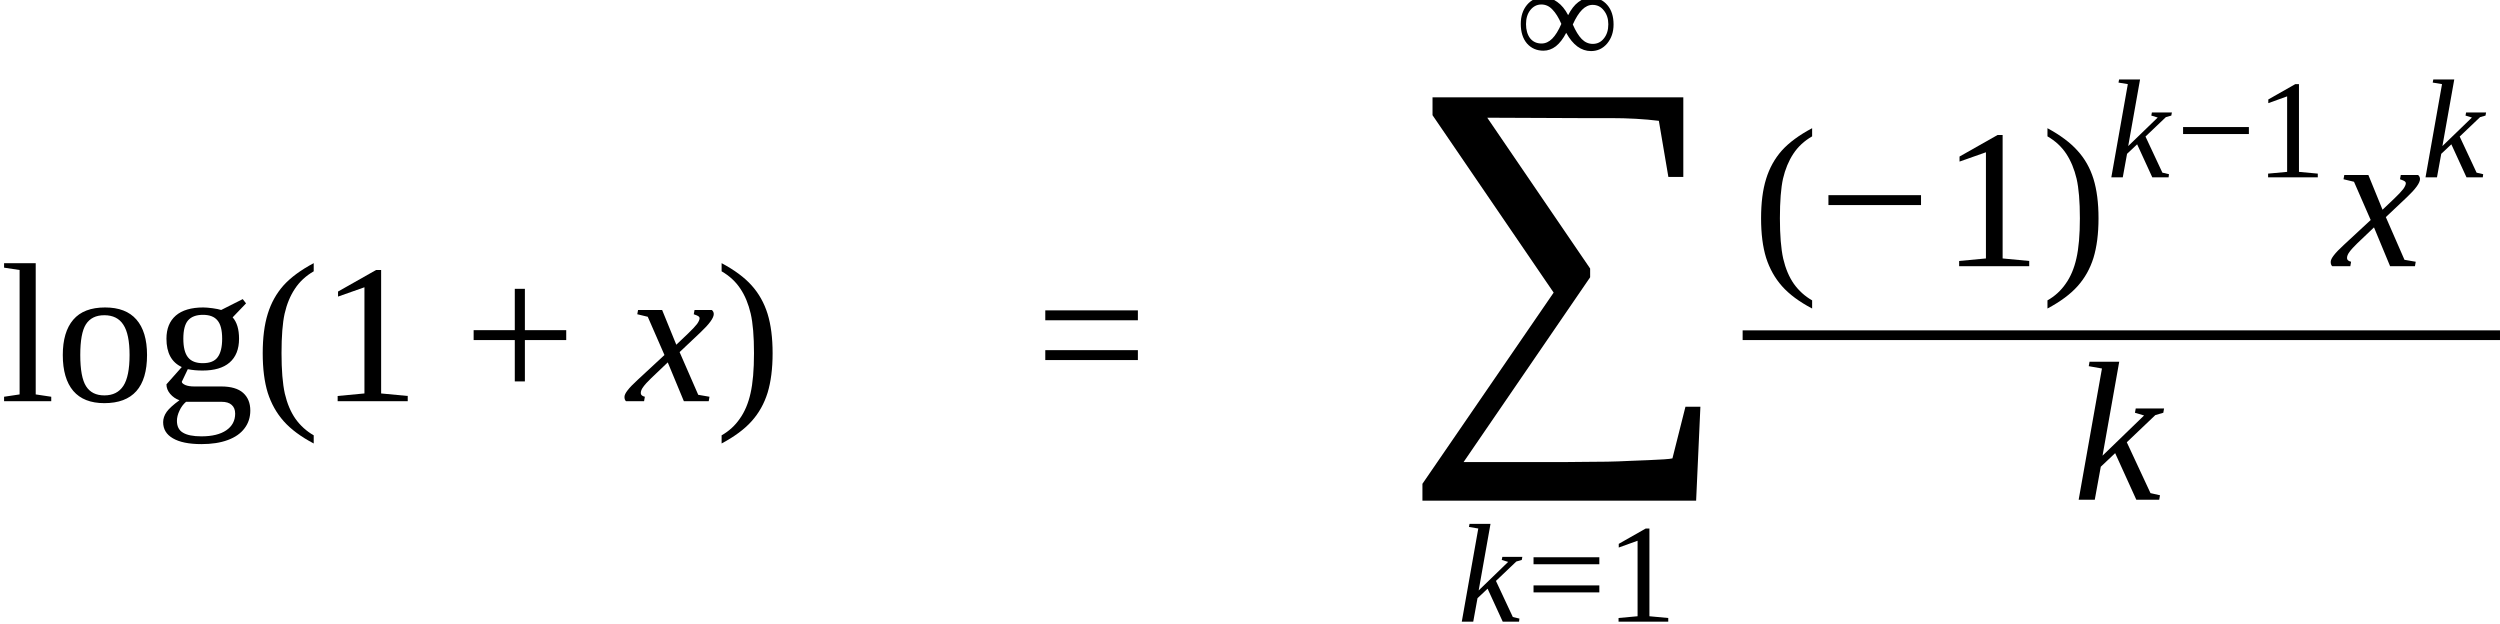
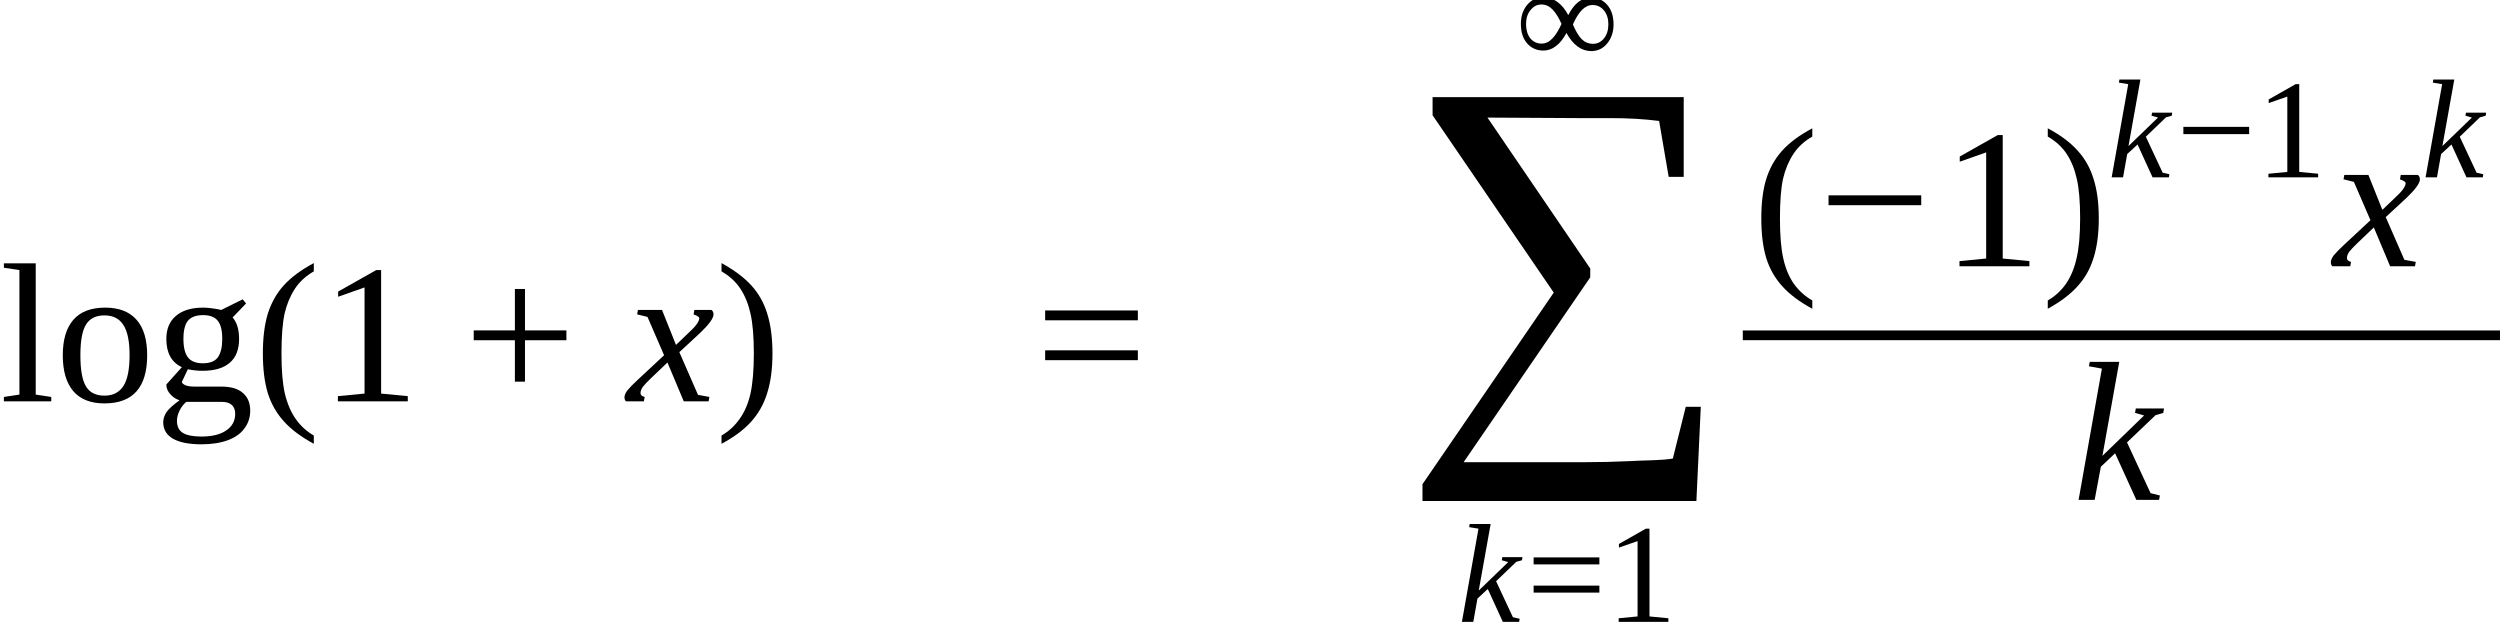
- <svg xmlns="http://www.w3.org/2000/svg" height="50.176pt" width="201.24pt" viewBox="0 -32.296 201.24 50.176">
-   <text font-size="16" text-anchor="middle" y="0" x="10.223" font-family="Times New Roman" fill="black">log</text>
-   <g transform="translate(20.44531, 0)">
-     <g transform="translate(0, -5.3125)">
-       <text font-size="16.017" transform="scale(0.998927, 1)" text-anchor="middle" y="5.309" x="2.667" font-family="Times New Roman" fill="black">(</text>
+ <svg xmlns="http://www.w3.org/2000/svg" height="37.632pt" width="150.883pt" viewBox="0 -24.222 150.883 37.632">
+   <text font-size="12" text-anchor="middle" y="0" x="7.667" font-family="Times New Roman" fill="black">log</text>
+   <g transform="translate(15.33398, 0)">
+     <g transform="translate(0, -3.984375)">
+       <text font-size="12.013" transform="scale(0.998927, 1)" text-anchor="middle" y="3.982" x="2" font-family="Times New Roman" fill="black">(</text>
    </g>
-     <g transform="translate(5.328125, 0)">
-       <text font-size="16" text-anchor="middle" y="0" x="4" font-family="Times New Roman" fill="black">1</text>
-       <g transform="translate(11.55555, -5.3125)">
-         <text font-size="16" text-anchor="middle" y="5.312" x="4.512" font-family="Times New Roman" fill="black">+</text>
+     <g transform="translate(3.996094, 0)">
+       <text font-size="12" text-anchor="middle" y="0" x="3" font-family="Times New Roman" fill="black">1</text>
+       <g transform="translate(8.666664, -3.984375)">
+         <text font-size="12" text-anchor="middle" y="3.984" x="3.384" font-family="Times New Roman" fill="black">+</text>
      </g>
-       <g transform="translate(24.13454, 0)">
-         <text font-size="16" text-anchor="middle" y="0" x="4.113" font-family="Times New Roman" font-style="italic" fill="black">x</text>
+       <g transform="translate(18.10091, 0)">
+         <text font-size="12" text-anchor="middle" y="0" x="3.062" font-family="Times New Roman" font-style="italic" fill="black">x</text>
      </g>
    </g>
-     <g transform="translate(37.12673, -5.3125)">
-       <text font-size="16.017" transform="scale(0.998927, 1)" text-anchor="middle" y="5.309" x="2.667" font-family="Times New Roman" fill="black">)</text>
+     <g transform="translate(27.82161, -3.984375)">
+       <text font-size="12.013" transform="scale(0.998927, 1)" text-anchor="middle" y="3.982" x="2" font-family="Times New Roman" fill="black">)</text>
    </g>
  </g>
-   <g transform="translate(62.90017, 0)" />
-   <g transform="translate(83.34461, -5.3125)">
-     <text font-size="16" text-anchor="middle" y="5.312" x="4.512" font-family="Times New Roman" fill="black">=</text>
+   <g transform="translate(47.15169, 0)" />
+   <g transform="translate(62.48502, -3.984375)">
+     <text font-size="12" text-anchor="middle" y="3.984" x="3.384" font-family="Times New Roman" fill="black">=</text>
  </g>
-   <g transform="translate(96.8125, 0)" />
-   <g transform="translate(112.8125, -5.3125)">
-     <text font-size="37.427" text-anchor="middle" y="5.352" x="13.341" font-family="Times New Roman" fill="black">∑</text>
-     <g transform="translate(4.526856, 23.05953)">
-       <text font-size="11.36" text-anchor="middle" y="0" x="2.521" font-family="Times New Roman" font-style="italic" fill="black">k</text>
-       <g transform="translate(5.541328, -3.771875)">
-         <text font-size="11.36" text-anchor="middle" y="3.772" x="3.203" font-family="Times New Roman" fill="black">=</text>
+   <g transform="translate(72.58594, 0)" />
+   <g transform="translate(84.58594, -3.984375)">
+     <text font-size="28.071" text-anchor="middle" y="4.014" x="10.006" font-family="Times New Roman" fill="black">∑</text>
+     <g transform="translate(3.395142, 17.29465)">
+       <text font-size="8.52" text-anchor="middle" y="0" x="1.891" font-family="Times New Roman" font-style="italic" fill="black">k</text>
+       <g transform="translate(4.155996, -2.828906)">
+         <text font-size="8.52" text-anchor="middle" y="2.829" x="2.402" font-family="Times New Roman" fill="black">=</text>
      </g>
-       <g transform="translate(11.94797, 0)">
-         <text font-size="11.36" text-anchor="middle" y="0" x="2.84" font-family="Times New Roman" fill="black">1</text>
+       <g transform="translate(8.960977, 0)">
+         <text font-size="8.52" text-anchor="middle" y="0" x="2.13" font-family="Times New Roman" fill="black">1</text>
      </g>
    </g>
-     <g transform="translate(9.291622, -21.74727)">
-       <text font-size="11.36" text-anchor="middle" y="0" x="4.049" font-family="Times New Roman" font-style="italic" fill="black">∞</text>
+     <g transform="translate(6.968716, -16.31045)">
+       <text font-size="8.52" text-anchor="middle" y="0" x="3.037" font-family="Times New Roman" font-style="italic" fill="black">∞</text>
    </g>
  </g>
-   <g transform="translate(140.2754, -5.3125)">
-     <g transform="translate(0.78125, -5.554688)">
-       <g transform="translate(0, -5.3125)">
-         <text font-size="16" text-anchor="middle" y="5.312" x="2.664" font-family="Times New Roman" fill="black">(</text>
+   <g transform="translate(105.1831, -3.984375)">
+     <g transform="translate(0.585938, -4.166016)">
+       <g transform="translate(0, -3.984375)">
+         <text font-size="12" text-anchor="middle" y="3.984" x="1.998" font-family="Times New Roman" fill="black">(</text>
      </g>
-       <g transform="translate(5.328125, 0)">
-         <g transform="translate(0, -5.3125)">
-           <text font-size="16" text-anchor="middle" y="5.312" x="4.512" font-family="Times New Roman" fill="black">−</text>
+       <g transform="translate(3.996094, 0)">
+         <g transform="translate(0, -3.984375)">
+           <text font-size="12" text-anchor="middle" y="3.984" x="3.384" font-family="Times New Roman" fill="black">−</text>
        </g>
-         <g transform="translate(9.912327, 0)">
-           <text font-size="16" text-anchor="middle" y="0" x="4" font-family="Times New Roman" fill="black">1</text>
+         <g transform="translate(7.434245, 0)">
+           <text font-size="12" text-anchor="middle" y="0" x="3" font-family="Times New Roman" fill="black">1</text>
        </g>
      </g>
-       <g transform="translate(23.24045, -5.3125)">
-         <text font-size="16" text-anchor="middle" y="5.312" x="2.664" font-family="Times New Roman" fill="black">)</text>
+       <g transform="translate(17.43034, -3.984375)">
+         <text font-size="12" text-anchor="middle" y="3.984" x="1.998" font-family="Times New Roman" fill="black">)</text>
      </g>
-       <g transform="translate(28.56858, -7.15625)">
-         <text font-size="11.36" text-anchor="middle" y="0" x="2.521" font-family="Times New Roman" font-style="italic" fill="black">k</text>
-         <g transform="translate(5.541328, -3.771875)">
-           <text font-size="11.36" text-anchor="middle" y="3.772" x="3.203" font-family="Times New Roman" fill="black">−</text>
+       <g transform="translate(21.42643, -5.367188)">
+         <text font-size="8.52" text-anchor="middle" y="0" x="1.891" font-family="Times New Roman" font-style="italic" fill="black">k</text>
+         <g transform="translate(4.155996, -2.828906)">
+           <text font-size="8.52" text-anchor="middle" y="2.829" x="2.402" font-family="Times New Roman" fill="black">−</text>
        </g>
-         <g transform="translate(11.94797, 0)">
-           <text font-size="11.36" text-anchor="middle" y="0" x="2.84" font-family="Times New Roman" fill="black">1</text>
+         <g transform="translate(8.960977, 0)">
+           <text font-size="8.52" text-anchor="middle" y="0" x="2.13" font-family="Times New Roman" fill="black">1</text>
        </g>
      </g>
-       <g transform="translate(46.19655, 0)">
-         <text font-size="16" text-anchor="middle" y="0" x="4.113" font-family="Times New Roman" font-style="italic" fill="black">x</text>
-         <g transform="translate(7.664062, -7.15625)">
-           <text font-size="11.36" text-anchor="middle" y="0" x="2.521" font-family="Times New Roman" font-style="italic" fill="black">k</text>
+       <g transform="translate(34.64741, 0)">
+         <text font-size="12" text-anchor="middle" y="0" x="3.062" font-family="Times New Roman" font-style="italic" fill="black">x</text>
+         <g transform="translate(5.724609, -5.367188)">
+           <text font-size="8.52" text-anchor="middle" y="0" x="1.891" font-family="Times New Roman" font-style="italic" fill="black">k</text>
        </g>
      </g>
    </g>
-     <g transform="translate(26.57987, 13.24219)">
-       <text font-size="16" text-anchor="middle" y="0" x="3.551" font-family="Times New Roman" font-style="italic" fill="black">k</text>
+     <g transform="translate(19.92319, 9.931641)">
+       <text font-size="12" text-anchor="middle" y="0" x="2.663" font-family="Times New Roman" font-style="italic" fill="black">k</text>
    </g>
-     <line y2="0" stroke-width="0.781" x2="60.964" stroke="black" stroke-linecap="butt" stroke-dasharray="none" y1="0" x1="0" fill="none" />
+     <line stroke-width="0.586" x1="0" y1="0" stroke="black" stroke-linecap="butt" stroke-dasharray="none" x2="45.7" y2="0" fill="none" />
  </g>
</svg>
